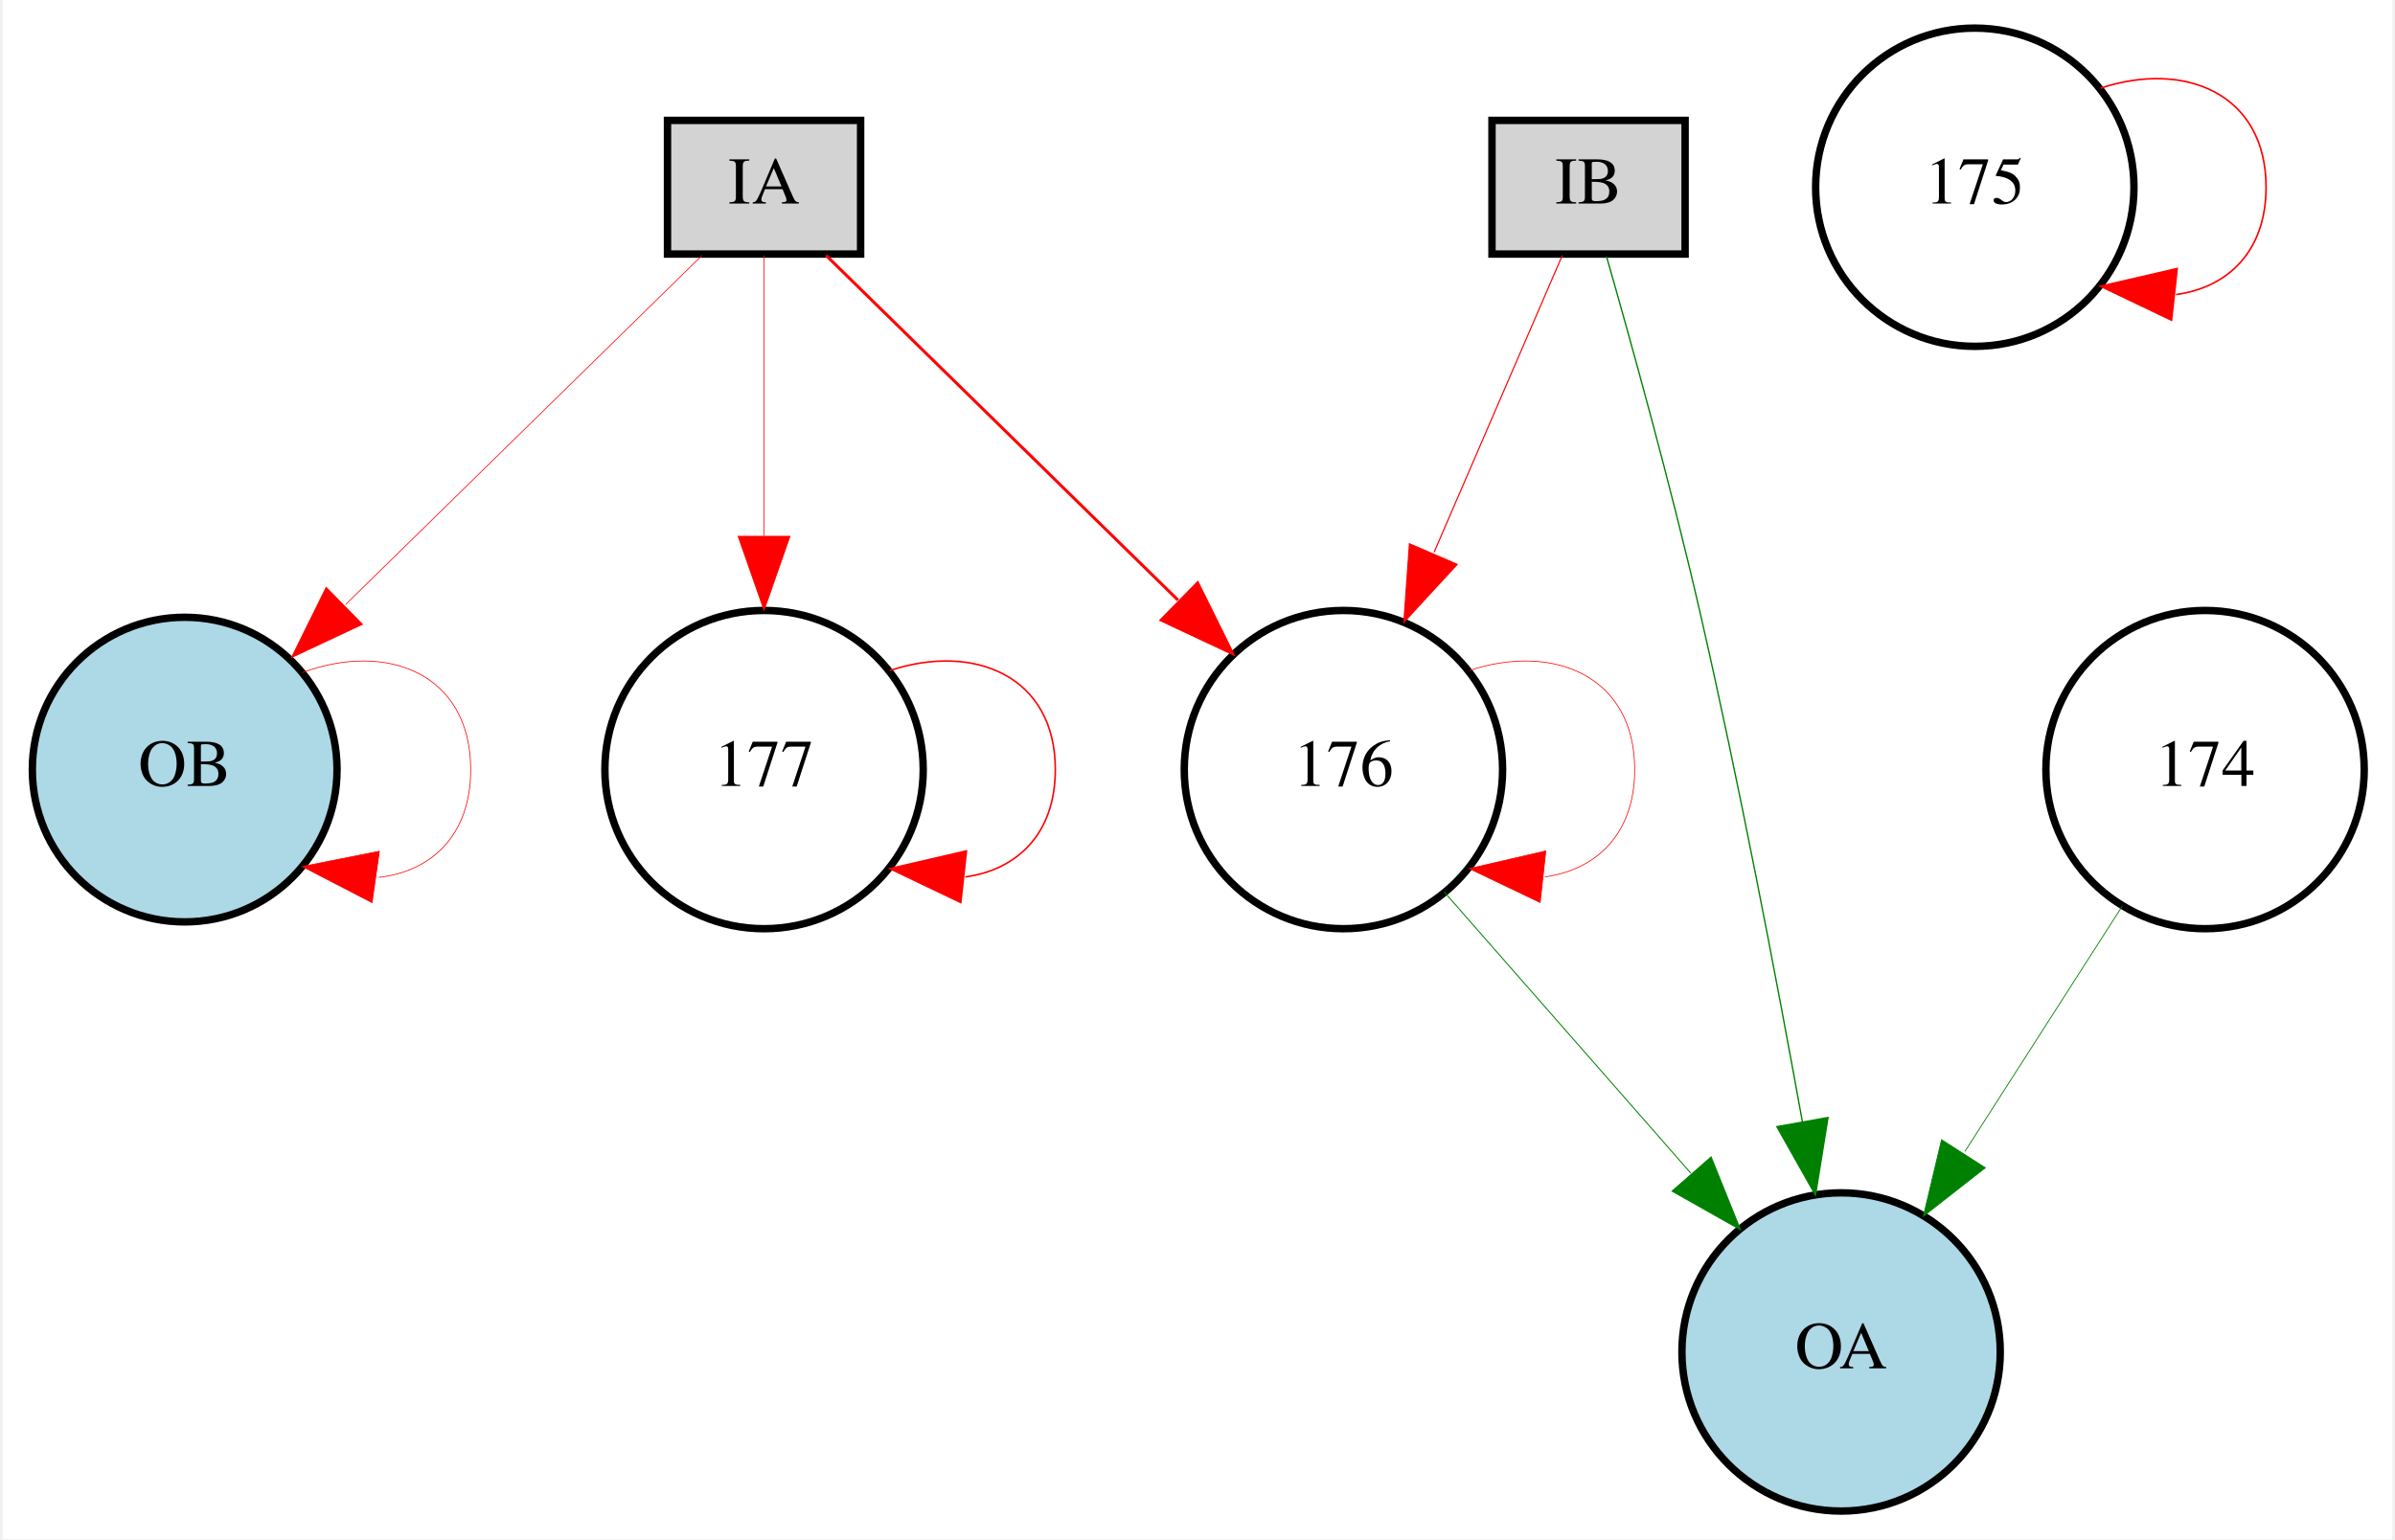
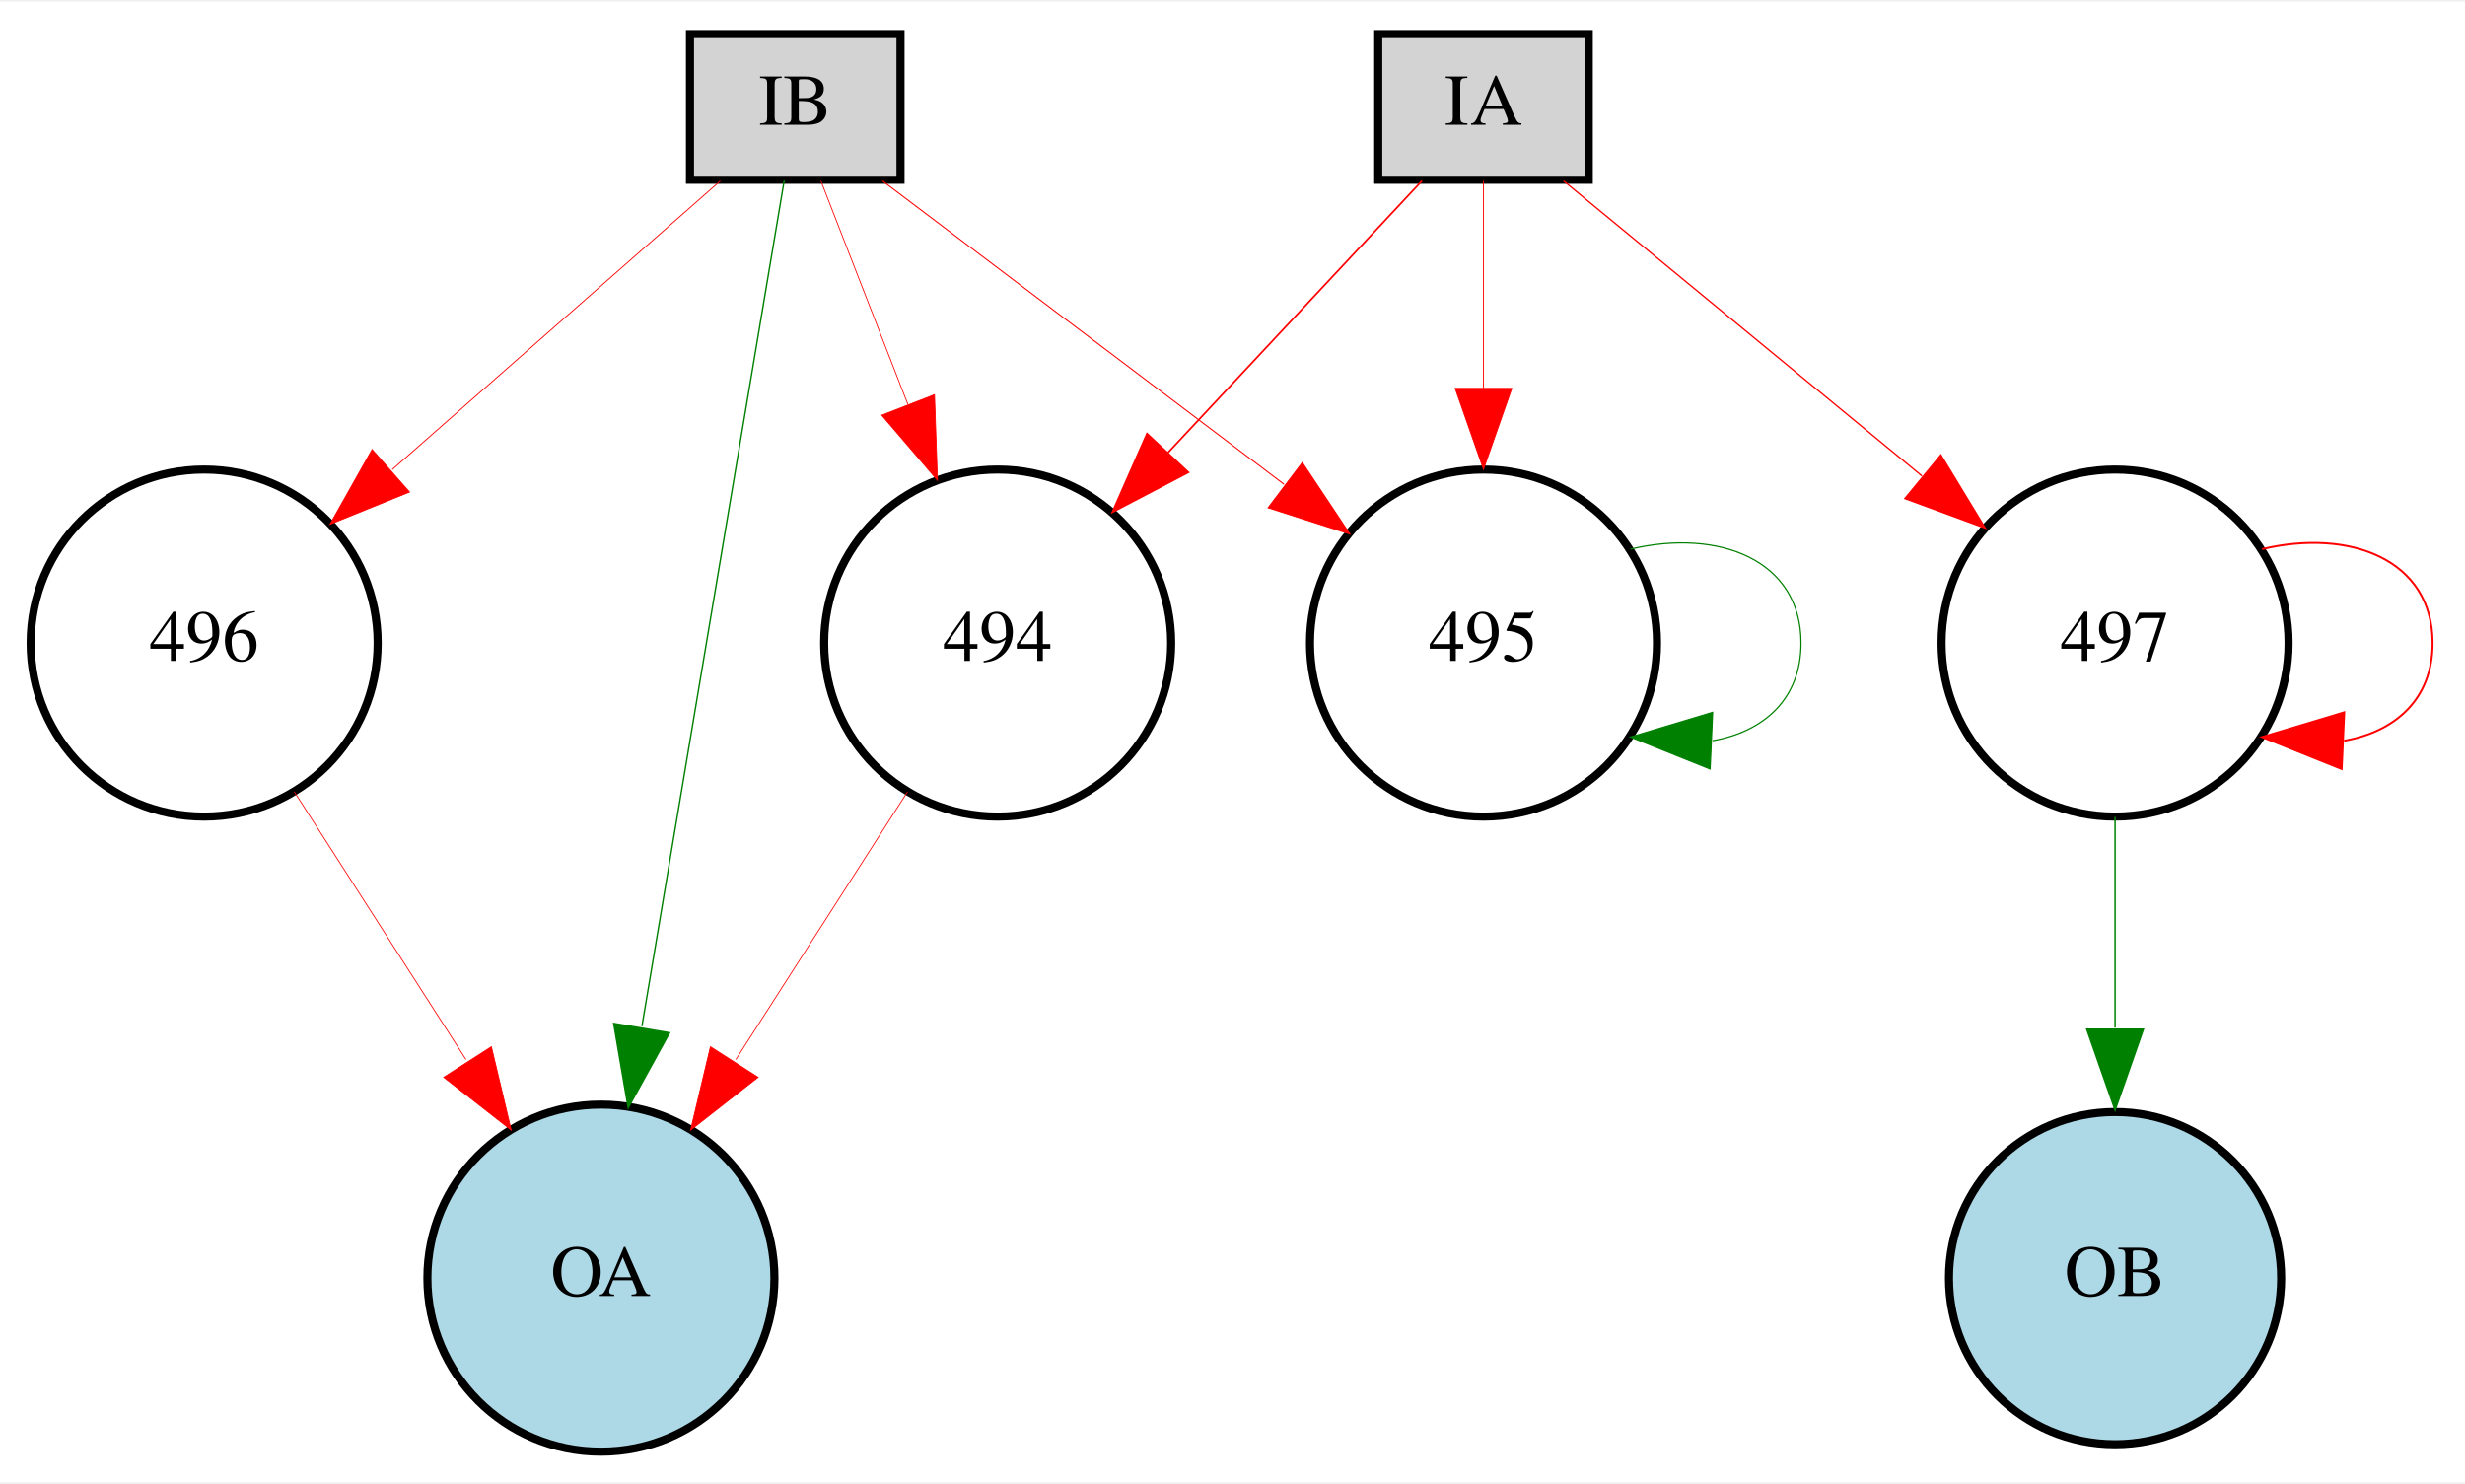
- <svg xmlns="http://www.w3.org/2000/svg" width="322pt" height="207pt" viewBox="0.00 0.00 321.72 207.28">
-   <g id="graph0" class="graph" transform="scale(1 1) rotate(0) translate(4 203.279)">
-     <polygon fill="white" stroke="none" points="-4,4 -4,-203.279 317.719,-203.279 317.719,4 -4,4" />
+ <svg xmlns="http://www.w3.org/2000/svg" width="304pt" height="183pt" viewBox="0.00 0.00 304.43 182.85">
+   <g id="graph0" class="graph" transform="scale(1 1) rotate(0) translate(4 178.853)">
+     <polygon fill="white" stroke="none" points="-4,4 -4,-178.853 300.426,-178.853 300.426,4 -4,4" />
    <g id="node1" class="node">
-       <polygon fill="lightgray" stroke="black" points="111.506,-187.066 85.506,-187.066 85.506,-169.066 111.506,-169.066 111.506,-187.066" />
-       <text text-anchor="middle" x="98.506" y="-175.866" font-family="Times,serif" font-size="9.00">IA</text>
+       <polygon fill="lightgray" stroke="black" points="192.213,-174.853 166.213,-174.853 166.213,-156.853 192.213,-156.853 192.213,-174.853" />
+       <text text-anchor="middle" x="179.213" y="-163.653" font-family="Times,serif" font-size="9.00">IA</text>
+     </g>
+     <g id="node5" class="node">
+       <ellipse fill="white" stroke="black" cx="119.213" cy="-99.64" rx="21.429" ry="21.429" />
+       <text text-anchor="middle" x="119.213" y="-97.44" font-family="Times,serif" font-size="9.00">494</text>
+     </g>
+     <g id="edge1" class="edge">
+       <path fill="none" stroke="red" stroke-width="0.211" d="M171.614,-156.72C163.75,-148.304 151.116,-134.783 140.224,-123.125" />
+       <polygon fill="red" stroke="red" stroke-width="0.211" points="142.77,-120.724 133.385,-115.806 137.655,-125.503 142.77,-120.724" />
+     </g>
+     <g id="node7" class="node">
+       <ellipse fill="white" stroke="black" cx="257.213" cy="-99.64" rx="21.429" ry="21.429" />
+       <text text-anchor="middle" x="257.213" y="-97.44" font-family="Times,serif" font-size="9.00">497</text>
+     </g>
+     <g id="edge3" class="edge">
+       <path fill="none" stroke="red" stroke-width="0.163" d="M189.092,-156.72C200.16,-147.608 218.499,-132.511 233.362,-120.275" />
+       <polygon fill="red" stroke="red" stroke-width="0.163" points="235.697,-122.886 241.193,-113.828 231.248,-117.482 235.697,-122.886" />
+     </g>
+     <g id="node8" class="node">
+       <ellipse fill="none" stroke="black" cx="179.213" cy="-99.64" rx="21.429" ry="21.429" />
+       <text text-anchor="middle" x="179.213" y="-97.44" font-family="Times,serif" font-size="9.00">495</text>
+     </g>
+     <g id="edge2" class="edge">
+       <path fill="none" stroke="red" stroke-width="0.111" d="M179.213,-156.72C179.213,-150.177 179.213,-140.548 179.213,-131.109" />
+       <polygon fill="red" stroke="red" stroke-width="0.111" points="182.713,-131.095 179.213,-121.095 175.713,-131.095 182.713,-131.095" />
+     </g>
+     <g id="node2" class="node">
+       <polygon fill="lightgray" stroke="black" points="107.213,-174.853 81.213,-174.853 81.213,-156.853 107.213,-156.853 107.213,-174.853" />
+       <text text-anchor="middle" x="94.213" y="-163.653" font-family="Times,serif" font-size="9.00">IB</text>
+     </g>
+     <g id="node3" class="node">
+       <ellipse fill="lightblue" stroke="black" cx="70.213" cy="-21.213" rx="21.429" ry="21.429" />
+       <text text-anchor="middle" x="70.213" y="-19.013" font-family="Times,serif" font-size="9.00">OA</text>
+     </g>
+     <g id="edge10" class="edge">
+       <path fill="none" stroke="green" stroke-width="0.173" d="M92.854,-156.775C89.534,-137.046 80.877,-85.589 75.28,-52.329" />
+       <polygon fill="green" stroke="green" stroke-width="0.173" points="78.692,-51.514 73.582,-42.233 71.79,-52.675 78.692,-51.514" />
+     </g>
+     <g id="edge4" class="edge">
+       <path fill="none" stroke="red" stroke-width="0.101" d="M97.379,-156.72C100.108,-149.713 104.214,-139.165 108.132,-129.102" />
+       <polygon fill="red" stroke="red" stroke-width="0.101" points="111.413,-130.322 111.78,-119.733 104.89,-127.782 111.413,-130.322" />
+     </g>
+     <g id="node6" class="node">
+       <ellipse fill="white" stroke="black" cx="21.213" cy="-99.64" rx="21.429" ry="21.429" />
+       <text text-anchor="middle" x="21.213" y="-97.44" font-family="Times,serif" font-size="9.00">496</text>
+     </g>
+     <g id="edge6" class="edge">
+       <path fill="none" stroke="red" stroke-width="0.109" d="M84.968,-156.72C74.833,-147.805 58.186,-133.162 44.443,-121.074" />
+       <polygon fill="red" stroke="red" stroke-width="0.109" points="46.579,-118.291 36.759,-114.314 41.956,-123.547 46.579,-118.291" />
+     </g>
+     <g id="edge5" class="edge">
+       <path fill="none" stroke="red" stroke-width="0.128" d="M104.979,-156.72C117.38,-147.351 138.157,-131.655 154.582,-119.248" />
+       <polygon fill="red" stroke="red" stroke-width="0.128" points="156.837,-121.93 162.706,-113.11 152.617,-116.345 156.837,-121.93" />
    </g>
    <g id="node4" class="node">
-       <ellipse fill="lightblue" stroke="black" cx="20.506" cy="-99.64" rx="20.512" ry="20.512" />
-       <text text-anchor="middle" x="20.506" y="-97.44" font-family="Times,serif" font-size="9.00">OB</text>
-     </g>
-     <g id="edge6" class="edge">
-       <path fill="none" stroke="red" stroke-width="0.1" d="M90.159,-168.887C78.811,-157.768 58.109,-137.484 42.213,-121.909" />
-       <polygon fill="red" stroke="red" stroke-width="0.1" points="44.45,-119.201 34.858,-114.702 39.551,-124.201 44.45,-119.201" />
-     </g>
-     <g id="node6" class="node">
-       <ellipse fill="white" stroke="black" cx="176.506" cy="-99.64" rx="21.429" ry="21.429" />
-       <text text-anchor="middle" x="176.506" y="-97.44" font-family="Times,serif" font-size="9.00">176</text>
-     </g>
-     <g id="edge1" class="edge">
-       <path fill="none" stroke="red" stroke-width="0.401" d="M106.853,-168.887C118.066,-157.9 138.412,-137.966 154.229,-122.467" />
-       <polygon fill="red" stroke="red" stroke-width="0.401" points="156.877,-124.772 161.571,-115.274 151.978,-119.772 156.877,-124.772" />
-     </g>
-     <g id="node7" class="node">
-       <ellipse fill="none" stroke="black" cx="98.506" cy="-99.64" rx="21.429" ry="21.429" />
-       <text text-anchor="middle" x="98.506" y="-97.44" font-family="Times,serif" font-size="9.00">177</text>
-     </g>
-     <g id="edge2" class="edge">
-       <path fill="none" stroke="red" stroke-width="0.1" d="M98.506,-168.887C98.506,-159.865 98.506,-144.81 98.506,-131.132" />
-       <polygon fill="red" stroke="red" stroke-width="0.1" points="102.006,-131.064 98.506,-121.064 95.006,-131.064 102.006,-131.064" />
-     </g>
-     <g id="node2" class="node">
-       <polygon fill="lightgray" stroke="black" points="222.506,-187.066 196.506,-187.066 196.506,-169.066 222.506,-169.066 222.506,-187.066" />
-       <text text-anchor="middle" x="209.506" y="-175.866" font-family="Times,serif" font-size="9.00">IB</text>
-     </g>
-     <g id="node3" class="node">
-       <ellipse fill="lightblue" stroke="black" cx="243.506" cy="-21.213" rx="21.429" ry="21.429" />
-       <text text-anchor="middle" x="243.506" y="-19.013" font-family="Times,serif" font-size="9.00">OA</text>
+       <ellipse fill="lightblue" stroke="black" cx="257.213" cy="-21.213" rx="20.512" ry="20.512" />
+       <text text-anchor="middle" x="257.213" y="-19.013" font-family="Times,serif" font-size="9.00">OB</text>
    </g>
    <g id="edge7" class="edge">
-       <path fill="none" stroke="green" stroke-width="0.181" d="M211.927,-168.731C215.059,-157.796 220.576,-137.983 224.506,-120.853 229.762,-97.943 234.75,-71.816 238.296,-52.209" />
-       <polygon fill="green" stroke="green" stroke-width="0.181" points="241.748,-52.785 240.061,-42.326 234.857,-51.554 241.748,-52.785" />
-     </g>
-     <g id="edge3" class="edge">
-       <path fill="none" stroke="red" stroke-width="0.155" d="M205.975,-168.887C201.868,-159.376 194.865,-143.158 188.716,-128.918" />
-       <polygon fill="red" stroke="red" stroke-width="0.155" points="191.82,-127.276 184.642,-119.482 185.393,-130.051 191.82,-127.276" />
+       <path fill="none" stroke="red" stroke-width="0.1" d="M108.094,-81.297C101.829,-71.526 93.88,-59.128 86.884,-48.215" />
+       <polygon fill="red" stroke="red" stroke-width="0.1" points="89.632,-46.016 81.288,-39.487 83.739,-49.794 89.632,-46.016" />
    </g>
    <g id="edge8" class="edge">
-       <path fill="none" stroke="red" stroke-width="0.1" d="M36.328,-112.69C47.692,-116.939 59.012,-112.589 59.012,-99.64 59.012,-90.737 53.662,-85.899 46.625,-85.125" />
-       <polygon fill="red" stroke="red" stroke-width="0.1" points="45.735,-81.716 36.328,-86.589 46.721,-88.647 45.735,-81.716" />
+       <path fill="none" stroke="red" stroke-width="0.1" d="M32.332,-81.297C38.597,-71.526 46.546,-59.128 53.543,-48.215" />
+       <polygon fill="red" stroke="red" stroke-width="0.1" points="56.687,-49.794 59.138,-39.487 50.794,-46.016 56.687,-49.794" />
    </g>
-     <g id="node5" class="node">
-       <ellipse fill="white" stroke="black" cx="292.506" cy="-99.64" rx="21.429" ry="21.429" />
-       <text text-anchor="middle" x="292.506" y="-97.44" font-family="Times,serif" font-size="9.00">174</text>
+     <g id="edge9" class="edge">
+       <path fill="none" stroke="green" stroke-width="0.184" d="M257.213,-78.159C257.213,-70.174 257.213,-60.863 257.213,-52.154" />
+       <polygon fill="green" stroke="green" stroke-width="0.184" points="260.713,-51.959 257.213,-41.959 253.713,-51.959 260.713,-51.959" />
    </g>
-     <g id="edge4" class="edge">
-       <path fill="none" stroke="green" stroke-width="0.112" d="M281.387,-81.297C275.122,-71.526 267.173,-59.128 260.177,-48.215" />
-       <polygon fill="green" stroke="green" stroke-width="0.112" points="262.925,-46.016 254.581,-39.487 257.032,-49.794 262.925,-46.016" />
-     </g>
-     <g id="edge5" class="edge">
-       <path fill="none" stroke="green" stroke-width="0.13" d="M190.065,-83.174C199.6,-72.296 212.525,-57.553 223.275,-45.291" />
-       <polygon fill="green" stroke="green" stroke-width="0.13" points="226.008,-47.483 229.968,-37.656 220.744,-42.869 226.008,-47.483" />
-     </g>
-     <g id="edge10" class="edge">
-       <path fill="none" stroke="red" stroke-width="0.1" d="M193.435,-112.976C204.727,-116.729 215.719,-112.284 215.719,-99.64 215.719,-90.947 210.524,-86.129 203.607,-85.186" />
-       <polygon fill="red" stroke="red" stroke-width="0.1" points="202.993,-81.733 193.435,-86.304 203.757,-88.691 202.993,-81.733" />
+     <g id="edge12" class="edge">
+       <path fill="none" stroke="red" stroke-width="0.244" d="M275.365,-111.241C286.215,-113.819 296.426,-109.952 296.426,-99.64 296.426,-92.711 291.817,-88.692 285.501,-87.582" />
+       <polygon fill="red" stroke="red" stroke-width="0.244" points="285.197,-84.092 275.365,-88.038 285.512,-91.085 285.197,-84.092" />
    </g>
    <g id="edge11" class="edge">
-       <path fill="none" stroke="red" stroke-width="0.212" d="M115.435,-112.976C126.727,-116.729 137.719,-112.284 137.719,-99.64 137.719,-90.947 132.524,-86.129 125.607,-85.186" />
-       <polygon fill="red" stroke="red" stroke-width="0.212" points="124.993,-81.733 115.435,-86.304 125.757,-88.691 124.993,-81.733" />
-     </g>
-     <g id="node8" class="node">
-       <ellipse fill="none" stroke="black" cx="261.506" cy="-178.066" rx="21.429" ry="21.429" />
-       <text text-anchor="middle" x="261.506" y="-175.866" font-family="Times,serif" font-size="9.00">175</text>
-     </g>
-     <g id="edge9" class="edge">
-       <path fill="none" stroke="red" stroke-width="0.217" d="M278.435,-191.402C289.727,-195.156 300.719,-190.711 300.719,-178.066 300.719,-169.373 295.524,-164.555 288.607,-163.613" />
-       <polygon fill="red" stroke="red" stroke-width="0.217" points="287.993,-160.159 278.435,-164.73 288.757,-167.117 287.993,-160.159" />
+       <path fill="none" stroke="green" stroke-width="0.151" d="M197.365,-111.241C208.215,-113.819 218.426,-109.952 218.426,-99.64 218.426,-92.711 213.817,-88.692 207.501,-87.582" />
+       <polygon fill="green" stroke="green" stroke-width="0.151" points="207.197,-84.092 197.365,-88.038 207.512,-91.085 207.197,-84.092" />
    </g>
  </g>
</svg>
